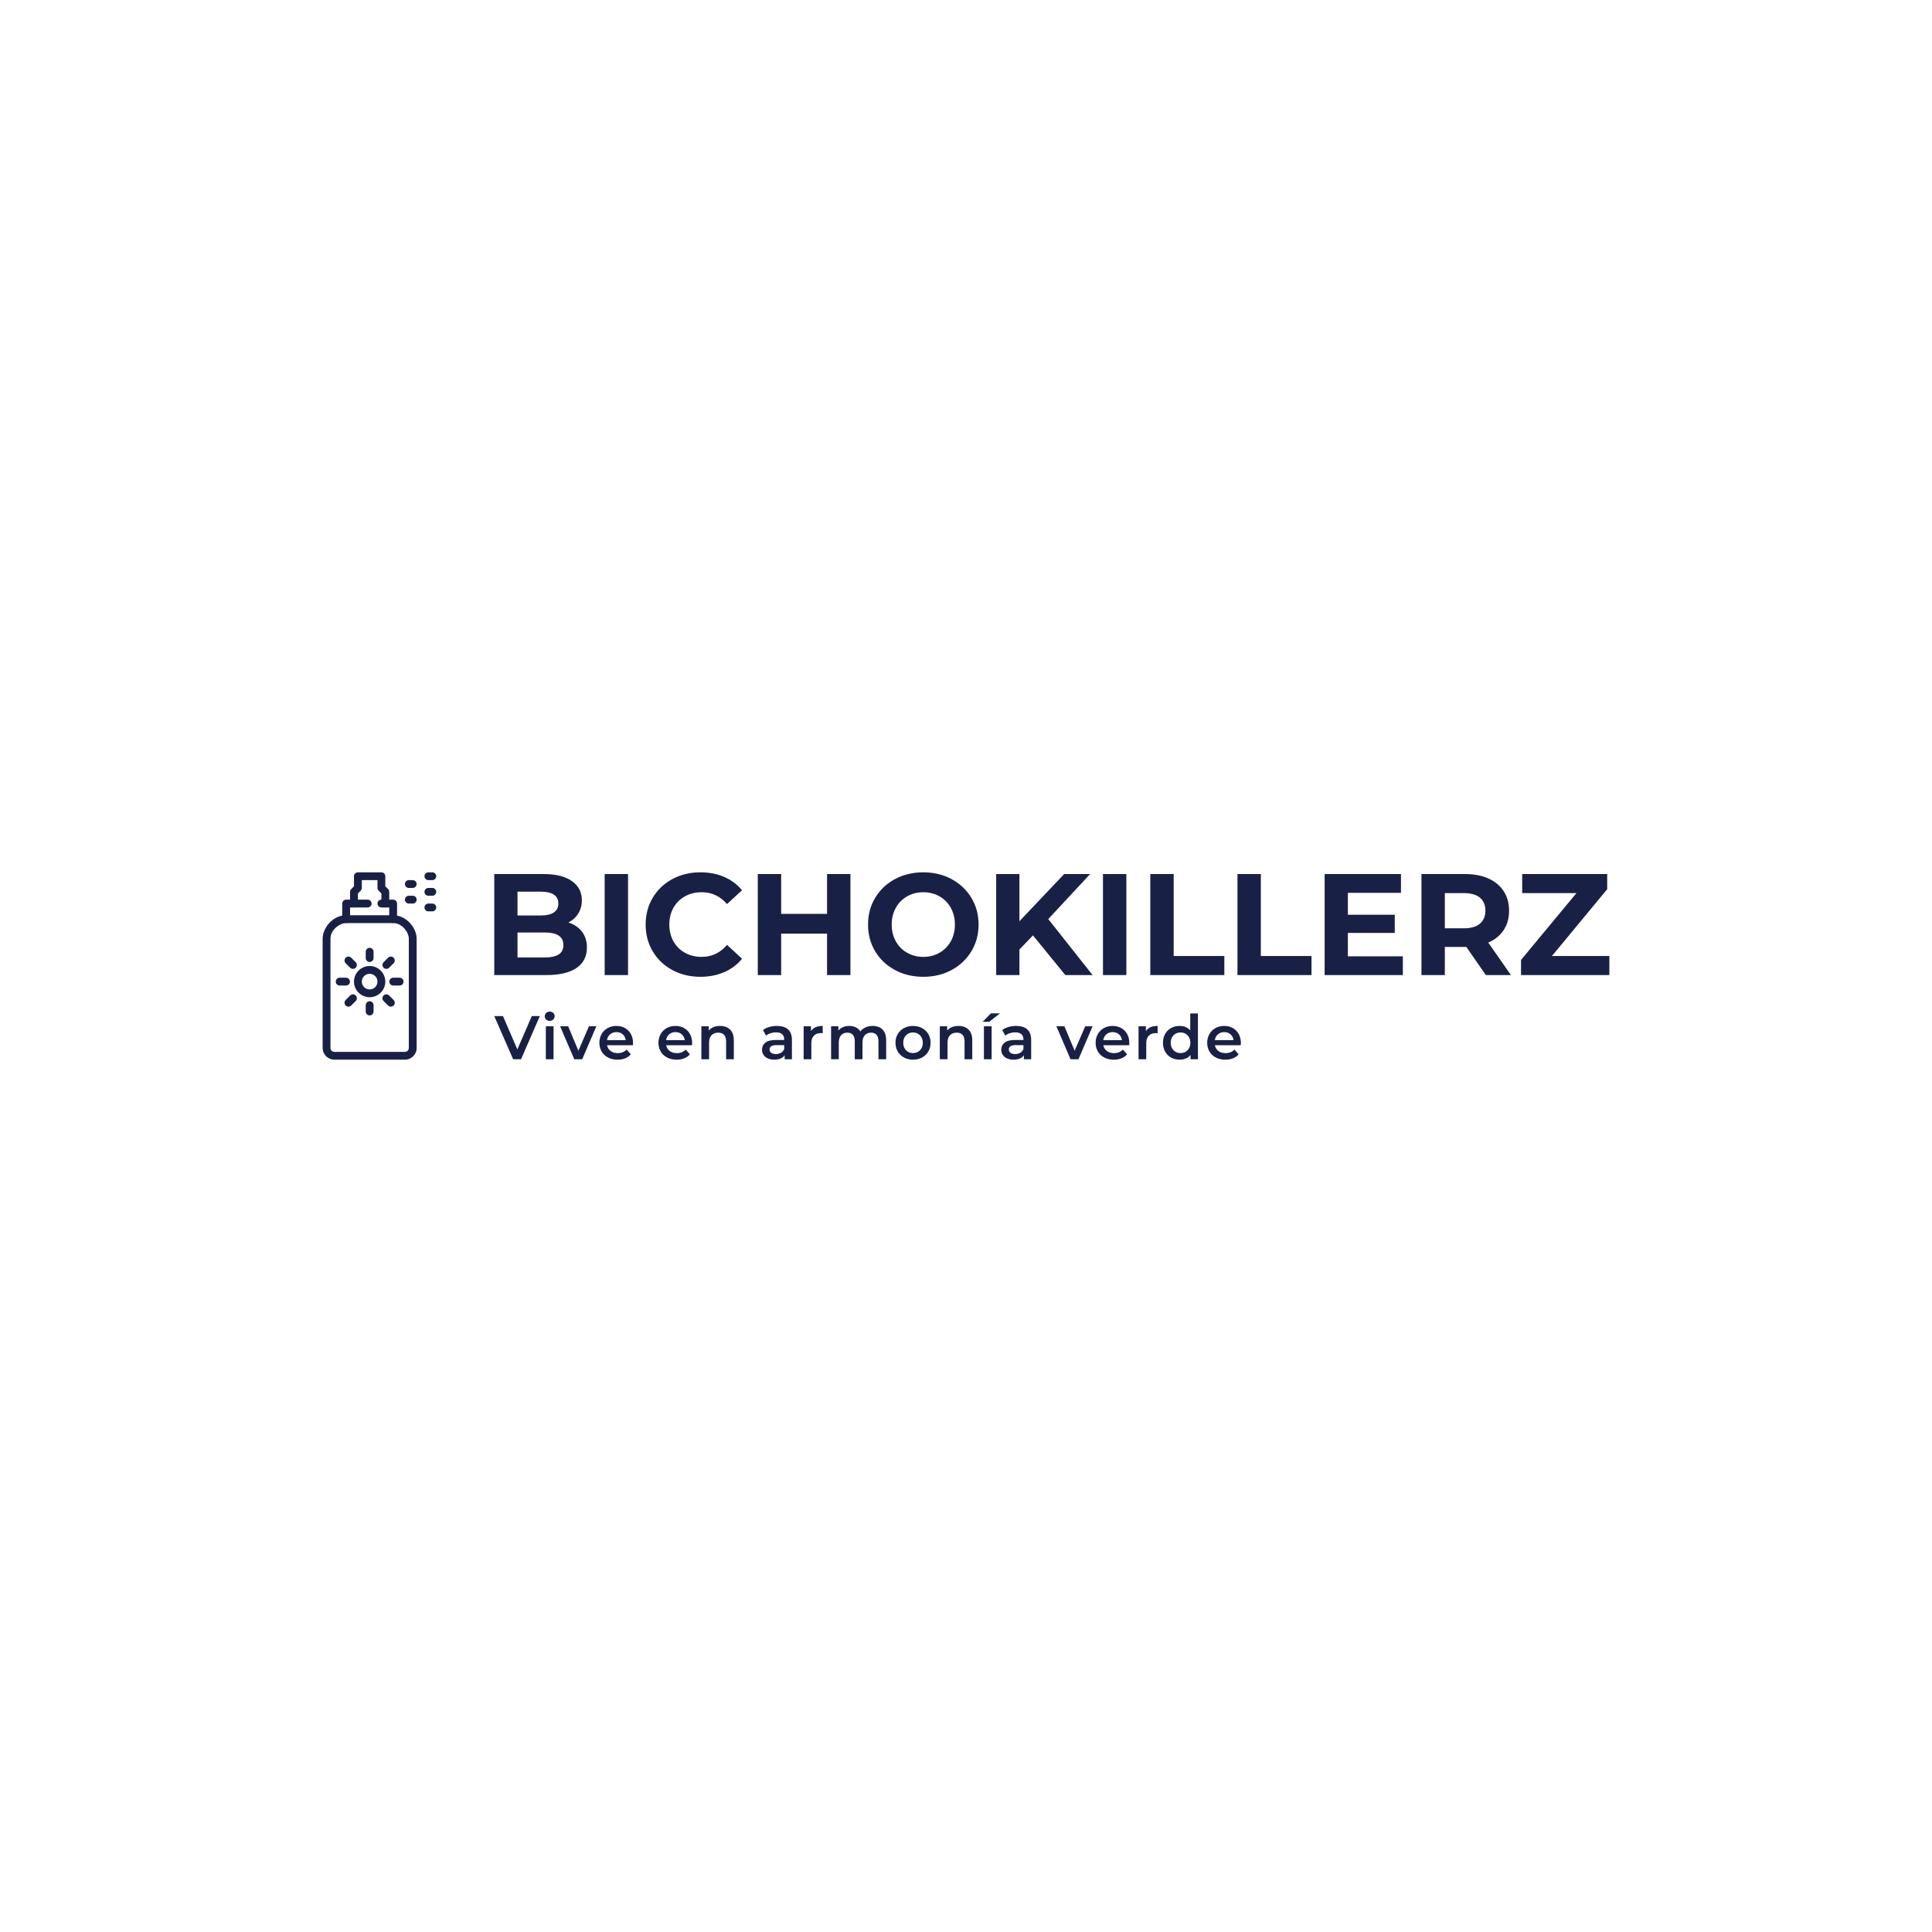
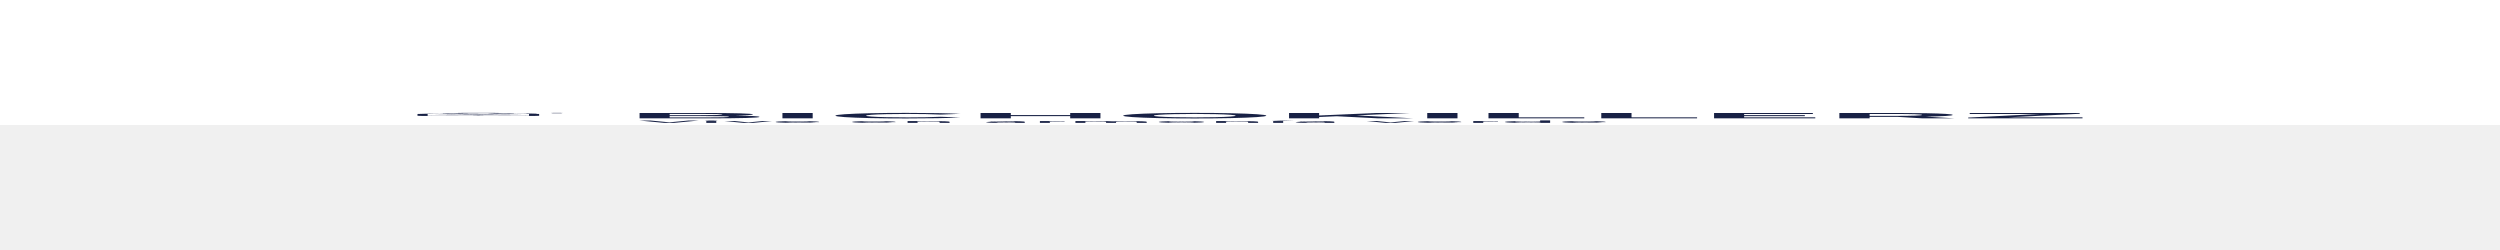
- <svg xmlns="http://www.w3.org/2000/svg" version="1.1" preserveAspectRatio="none" width="500" height="500" viewBox="0 0 500 500">
-   <rect width="100%" height="100%" fill="#FFFFFF" fill-opacity="1" />
-   <svg viewBox="96.066 120.597 443.391 64.56" width="333" height="48.486" x="83.5px" y="225.757px" preserveAspectRatio="none">
+ <svg xmlns="http://www.w3.org/2000/svg" version="1.1" preserveAspectRatio="none" width="500" height="50" viewBox="0 0 500 500">
+   <rect width="100%" height="50%" fill="#FFFFFF" fill-opacity="1" />
+   <svg viewBox="96.066 120.597 443.391 64.56" width="333" height="20" x="83.5px" y="225.757px" preserveAspectRatio="none">
    <defs />
    <style>.companyName {fill:#182145;fill-opacity:1;}.icon1 {fill:#182145;fill-opacity:1;}.icon2 {fill:#E35B34;fill-opacity:1;}.icon3 {fill:#E3D454;fill-opacity:1;}.icon3-str {stroke:#E3D454;stroke-opacity:1;}.text {fill:#182145;fill-opacity:1;}</style>
    <g opacity="1" transform="rotate(0 96.0662 120.5966)">
-       <svg width="39.14" height="64.56" x="96.066" y="120.597" version="1.1" preserveAspectRatio="none" viewBox="51.5 20.001 97 159.999">
+       <svg width="39.14" height="20" x="96.066" y="120.597" version="1.1" preserveAspectRatio="none" viewBox="51.5 20.001 97 159.999">
        <g transform="matrix(1 0 0 1 0 0)">
          <g>
            <path d="M121.741 180H61.534c-5.533 0-10.034-4.486-10.034-10V76.667c0-4.554 2.13-9.568 5.698-13.412 3.943-4.248 9.047-6.588 14.371-6.588h40.138c11.302 0 20.069 10.751 20.069 20V170c0 5.514-4.502 10-10.035 10zM71.569 63.333c-5.388 0-13.38 5.599-13.38 13.333V170a3.343 3.343 0 0 0 3.345 3.333h60.207a3.343 3.343 0 0 0 3.345-3.333V76.667c0-5.369-5.618-13.333-13.379-13.333H71.569z" data-color="1" class="icon1" />
            <path d="M105.017 50a3.34 3.34 0 0 1-3.345-3.333v-8.619l-2.365-2.357a3.329 3.329 0 0 1-.98-2.357v-6.667H84.948v6.667c0 .884-.352 1.732-.98 2.357l-2.365 2.357v8.619c0 1.841-1.497 3.333-3.345 3.333s-3.345-1.492-3.345-3.333v-10c0-.884.352-1.732.98-2.357l2.365-2.357v-8.619a3.338 3.338 0 0 1 3.345-3.333h20.069a3.34 3.34 0 0 1 3.345 3.333v8.619l2.365 2.357c.627.625.98 1.473.98 2.357v10A3.338 3.338 0 0 1 105.017 50z" data-color="1" class="icon1" />
            <path d="M111.707 63.333A3.34 3.34 0 0 1 108.362 60V50h-6.69a3.34 3.34 0 0 1-3.345-3.333 3.338 3.338 0 0 1 3.345-3.333h10.034a3.34 3.34 0 0 1 3.345 3.333V60a3.338 3.338 0 0 1-3.344 3.333z" data-color="1" class="icon1" />
            <path d="M71.569 63.333A3.34 3.34 0 0 1 68.224 60V46.667a3.338 3.338 0 0 1 3.345-3.333h18.397a3.34 3.34 0 0 1 3.345 3.333A3.338 3.338 0 0 1 89.966 50H74.914v10a3.34 3.34 0 0 1-3.345 3.333z" data-color="1" class="icon1" />
            <path d="M145.155 26.667h-3.345a3.34 3.34 0 0 1-3.345-3.333 3.34 3.34 0 0 1 3.345-3.333h3.345a3.34 3.34 0 0 1 3.345 3.333 3.34 3.34 0 0 1-3.345 3.333z" data-color="1" class="icon1" />
            <path d="M145.155 40h-3.345a3.34 3.34 0 0 1-3.345-3.333 3.34 3.34 0 0 1 3.345-3.333h3.345a3.34 3.34 0 0 1 3.345 3.333A3.34 3.34 0 0 1 145.155 40z" data-color="1" class="icon1" />
            <path d="M128.431 33.333h-3.345c-1.847 0-3.345-1.492-3.345-3.333s1.498-3.333 3.345-3.333h3.345c1.847 0 3.345 1.492 3.345 3.333s-1.498 3.333-3.345 3.333z" data-color="1" class="icon1" />
            <path d="M128.431 46.667h-3.345a3.34 3.34 0 0 1-3.345-3.333 3.34 3.34 0 0 1 3.345-3.333h3.345a3.34 3.34 0 0 1 3.345 3.333 3.34 3.34 0 0 1-3.345 3.333z" data-color="1" class="icon1" />
            <path d="M145.155 53.333h-3.345c-1.847 0-3.345-1.492-3.345-3.333s1.498-3.333 3.345-3.333h3.345c1.847 0 3.345 1.492 3.345 3.333s-1.498 3.333-3.345 3.333z" data-color="1" class="icon1" />
            <path d="M91.638 126.667c-7.377 0-13.379-5.981-13.379-13.333s6.002-13.333 13.379-13.333 13.379 5.981 13.379 13.333c0 7.351-6.002 13.333-13.379 13.333zm0-20c-3.689 0-6.69 2.991-6.69 6.667 0 3.676 3.001 6.667 6.69 6.667s6.69-2.991 6.69-6.667c0-3.677-3.001-6.667-6.69-6.667z" data-color="1" class="icon1" />
            <path d="M91.638 96.572a3.34 3.34 0 0 1-3.345-3.333v-5.426c0-1.841 1.497-3.333 3.345-3.333s3.345 1.492 3.345 3.333v5.426a3.34 3.34 0 0 1-3.345 3.333z" data-color="1" class="icon1" />
            <path d="M77.38 102.457a3.343 3.343 0 0 1-2.365-.976l-3.85-3.837a3.326 3.326 0 0 1 0-4.714 3.352 3.352 0 0 1 4.73 0l3.85 3.837a3.326 3.326 0 0 1 0 4.714 3.339 3.339 0 0 1-2.365.976z" data-color="1" class="icon1" />
            <path d="M71.474 116.667h-5.445a3.34 3.34 0 0 1-3.345-3.333 3.338 3.338 0 0 1 3.345-3.333h5.445a3.34 3.34 0 0 1 3.345 3.333 3.34 3.34 0 0 1-3.345 3.333z" data-color="1" class="icon1" />
            <path d="M73.53 134.713a3.343 3.343 0 0 1-2.365-.976 3.326 3.326 0 0 1 0-4.714l3.85-3.837a3.352 3.352 0 0 1 4.73 0 3.326 3.326 0 0 1 0 4.714l-3.85 3.837a3.343 3.343 0 0 1-2.365.976z" data-color="1" class="icon1" />
            <path d="M91.638 142.188a3.34 3.34 0 0 1-3.345-3.333v-5.426c0-1.841 1.497-3.333 3.345-3.333s3.345 1.492 3.345 3.333v5.426a3.34 3.34 0 0 1-3.345 3.333z" data-color="1" class="icon1" />
            <path d="M109.746 134.713a3.343 3.343 0 0 1-2.365-.976l-3.85-3.837a3.326 3.326 0 0 1 0-4.714 3.352 3.352 0 0 1 4.73 0l3.85 3.837a3.326 3.326 0 0 1 0 4.714 3.343 3.343 0 0 1-2.365.976z" data-color="1" class="icon1" />
            <path d="M117.247 116.667h-5.445a3.34 3.34 0 0 1-3.345-3.333 3.338 3.338 0 0 1 3.345-3.333h5.445a3.34 3.34 0 0 1 3.345 3.333 3.34 3.34 0 0 1-3.345 3.333z" data-color="1" class="icon1" />
            <path d="M105.896 102.457a3.343 3.343 0 0 1-2.365-.976 3.326 3.326 0 0 1 0-4.714l3.85-3.837a3.352 3.352 0 0 1 4.73 0 3.326 3.326 0 0 1 0 4.714l-3.85 3.837a3.339 3.339 0 0 1-2.365.976z" data-color="1" class="icon1" />
          </g>
        </g>
      </svg>
    </g>
    <g opacity="1" transform="rotate(0 155.2059 168.5966)">
      <svg width="257.272" height="16.56" x="155.206" y="168.597" version="1.1" preserveAspectRatio="none" viewBox="-0.2 -30.88 484.2 31.16">
        <g transform="matrix(1 0 0 1 0 0)" class="text">
          <path id="id-6izo4zJp21" d="M24.16-28L29.36-28L17.16 0L12.04 0L-0.20-28L5.44-28L14.76-6.40L24.16-28Z M33.24 0L33.24-21.36L38.24-21.36L38.24 0L33.24 0ZM35.76-24.88Q34.40-24.88 33.48-25.74Q32.56-26.60 32.56-27.88L32.56-27.88Q32.56-29.16 33.48-30.02Q34.40-30.88 35.76-30.88L35.76-30.88Q37.12-30.88 38.04-30.06Q38.96-29.24 38.96-28L38.96-28Q38.96-26.68 38.06-25.78Q37.16-24.88 35.76-24.88L35.76-24.88Z M61.20-21.36L66-21.36L56.84 0L51.68 0L42.52-21.36L47.72-21.36L54.36-5.52L61.20-21.36Z M89.80-10.56Q89.80-10.04 89.72-9.08L89.72-9.08L72.96-9.08Q73.40-6.72 75.26-5.34Q77.12-3.96 79.88-3.96L79.88-3.96Q83.40-3.96 85.68-6.28L85.68-6.28L88.36-3.20Q86.92-1.48 84.72-0.60Q82.52 0.28 79.76 0.28L79.76 0.28Q76.24 0.28 73.56-1.12Q70.88-2.52 69.42-5.02Q67.96-7.52 67.96-10.68L67.96-10.68Q67.96-13.80 69.38-16.30Q70.80-18.80 73.32-20.20Q75.84-21.60 79.00-21.60L79.00-21.60Q82.12-21.60 84.58-20.22Q87.04-18.84 88.42-16.34Q89.80-13.84 89.80-10.56L89.80-10.56ZM79.00-17.60Q76.60-17.60 74.94-16.18Q73.28-14.76 72.92-12.40L72.92-12.40L85.04-12.40Q84.72-14.72 83.08-16.16Q81.44-17.60 79.00-17.60L79.00-17.60Z M128.12-10.56Q128.12-10.04 128.04-9.08L128.04-9.08L111.28-9.08Q111.72-6.72 113.58-5.34Q115.44-3.96 118.20-3.96L118.20-3.96Q121.72-3.96 124.00-6.28L124.00-6.28L126.68-3.20Q125.24-1.48 123.04-0.60Q120.84 0.28 118.08 0.28L118.08 0.28Q114.56 0.28 111.88-1.12Q109.20-2.52 107.74-5.02Q106.28-7.52 106.28-10.68L106.28-10.68Q106.28-13.80 107.70-16.30Q109.12-18.80 111.64-20.20Q114.16-21.60 117.32-21.60L117.32-21.60Q120.44-21.60 122.90-20.22Q125.36-18.84 126.74-16.34Q128.12-13.84 128.12-10.56L128.12-10.56ZM117.32-17.60Q114.92-17.60 113.26-16.18Q111.60-14.76 111.24-12.40L111.24-12.40L123.36-12.40Q123.04-14.72 121.40-16.16Q119.76-17.60 117.32-17.60L117.32-17.60Z M146.24-21.60Q150.28-21.60 152.72-19.24Q155.16-16.88 155.16-12.24L155.16-12.24L155.16 0L150.16 0L150.16-11.60Q150.16-14.40 148.84-15.82Q147.52-17.24 145.08-17.24L145.08-17.24Q142.32-17.24 140.72-15.58Q139.12-13.92 139.12-10.80L139.12-10.80L139.12 0L134.12 0L134.12-21.36L138.88-21.36L138.88-18.60Q140.12-20.08 142-20.84Q143.88-21.60 146.24-21.60L146.24-21.60Z M183.12-21.60Q187.84-21.60 190.34-19.34Q192.84-17.08 192.84-12.52L192.84-12.52L192.84 0L188.12 0L188.12-2.60Q187.20-1.20 185.50-0.46Q183.80 0.28 181.40 0.28L181.40 0.28Q179.00 0.28 177.20-0.54Q175.40-1.36 174.42-2.82Q173.44-4.28 173.44-6.12L173.44-6.12Q173.44-9 175.58-10.74Q177.72-12.48 182.32-12.48L182.32-12.48L187.84-12.48L187.84-12.80Q187.84-15.04 186.50-16.24Q185.16-17.44 182.52-17.44L182.52-17.44Q180.72-17.44 178.98-16.88Q177.24-16.32 176.04-15.32L176.04-15.32L174.08-18.96Q175.76-20.24 178.12-20.92Q180.48-21.60 183.12-21.60L183.12-21.60ZM182.44-3.36Q184.32-3.36 185.78-4.22Q187.24-5.08 187.84-6.68L187.84-6.68L187.84-9.16L182.68-9.16Q178.36-9.16 178.36-6.32L178.36-6.32Q178.36-4.96 179.44-4.16Q180.52-3.36 182.44-3.36L182.44-3.36Z M205.20-18.24Q207.36-21.60 212.80-21.60L212.80-21.60L212.80-16.84Q212.16-16.96 211.64-16.96L211.64-16.96Q208.72-16.96 207.08-15.26Q205.44-13.56 205.44-10.36L205.44-10.36L205.44 0L200.44 0L200.44-21.36L205.20-21.36L205.20-18.24Z M245.20-21.60Q249.24-21.60 251.60-19.26Q253.96-16.92 253.96-12.24L253.96-12.24L253.96 0L248.96 0L248.96-11.60Q248.96-14.40 247.72-15.82Q246.48-17.24 244.16-17.24L244.16-17.24Q241.64-17.24 240.12-15.58Q238.60-13.92 238.60-10.84L238.60-10.84L238.60 0L233.60 0L233.60-11.60Q233.60-14.40 232.36-15.82Q231.12-17.24 228.80-17.24L228.80-17.24Q226.24-17.24 224.74-15.60Q223.24-13.96 223.24-10.84L223.24-10.84L223.24 0L218.24 0L218.24-21.36L223.00-21.36L223.00-18.64Q224.20-20.08 226.00-20.84Q227.80-21.60 230.00-21.60L230.00-21.60Q232.40-21.60 234.26-20.70Q236.12-19.80 237.20-18.04L237.20-18.04Q238.52-19.72 240.60-20.66Q242.68-21.60 245.20-21.60L245.20-21.60Z M271.36 0.28Q268.12 0.28 265.52-1.12Q262.92-2.52 261.46-5.02Q260.00-7.52 260.00-10.68L260.00-10.68Q260.00-13.84 261.46-16.32Q262.92-18.80 265.52-20.20Q268.12-21.60 271.36-21.60L271.36-21.60Q274.64-21.60 277.24-20.20Q279.84-18.80 281.30-16.32Q282.76-13.84 282.76-10.68L282.76-10.68Q282.76-7.52 281.30-5.02Q279.84-2.52 277.24-1.12Q274.64 0.28 271.36 0.28L271.36 0.28ZM271.36-4Q274.12-4 275.92-5.84Q277.72-7.68 277.72-10.68L277.72-10.68Q277.72-13.68 275.92-15.52Q274.12-17.36 271.36-17.36L271.36-17.36Q268.60-17.36 266.82-15.52Q265.04-13.68 265.04-10.68L265.04-10.68Q265.04-7.68 266.82-5.84Q268.60-4 271.36-4L271.36-4Z M300.88-21.60Q304.92-21.60 307.36-19.24Q309.80-16.88 309.80-12.24L309.80-12.24L309.80 0L304.80 0L304.80-11.60Q304.80-14.40 303.48-15.82Q302.16-17.24 299.72-17.24L299.72-17.24Q296.96-17.24 295.36-15.58Q293.76-13.92 293.76-10.80L293.76-10.80L293.76 0L288.76 0L288.76-21.36L293.52-21.36L293.52-18.60Q294.76-20.08 296.64-20.84Q298.52-21.60 300.88-21.60L300.88-21.60Z M317.36 0L317.36-21.36L322.36-21.36L322.36 0L317.36 0ZM316.52-24.28L321.92-29.76L327.80-29.76L320.84-24.28L316.52-24.28Z M338.28-21.60Q343.00-21.60 345.50-19.34Q348.00-17.08 348.00-12.52L348.00-12.52L348.00 0L343.28 0L343.28-2.60Q342.36-1.20 340.66-0.46Q338.96 0.28 336.56 0.28L336.56 0.28Q334.16 0.28 332.36-0.54Q330.56-1.36 329.58-2.82Q328.60-4.28 328.60-6.12L328.60-6.12Q328.60-9 330.74-10.74Q332.88-12.48 337.48-12.48L337.48-12.48L343.00-12.48L343.00-12.80Q343.00-15.04 341.66-16.24Q340.32-17.44 337.68-17.44L337.68-17.44Q335.88-17.44 334.14-16.88Q332.40-16.32 331.20-15.32L331.20-15.32L329.24-18.96Q330.92-20.24 333.28-20.92Q335.64-21.60 338.28-21.60L338.28-21.60ZM337.60-3.36Q339.48-3.36 340.94-4.22Q342.40-5.08 343.00-6.68L343.00-6.68L343.00-9.16L337.84-9.16Q333.52-9.16 333.52-6.32L333.52-6.32Q333.52-4.96 334.60-4.16Q335.68-3.36 337.60-3.36L337.60-3.36Z M383.04-21.36L387.84-21.36L378.68 0L373.52 0L364.36-21.36L369.56-21.36L376.20-5.52L383.04-21.36Z M411.64-10.56Q411.64-10.04 411.56-9.08L411.56-9.08L394.80-9.08Q395.24-6.72 397.10-5.34Q398.96-3.96 401.72-3.96L401.72-3.96Q405.24-3.96 407.52-6.28L407.52-6.28L410.20-3.20Q408.76-1.48 406.56-0.60Q404.36 0.28 401.60 0.28L401.60 0.28Q398.08 0.28 395.40-1.12Q392.72-2.52 391.26-5.02Q389.80-7.52 389.80-10.68L389.80-10.68Q389.80-13.80 391.22-16.30Q392.64-18.80 395.16-20.20Q397.68-21.60 400.84-21.60L400.84-21.60Q403.96-21.60 406.42-20.22Q408.88-18.84 410.26-16.34Q411.64-13.84 411.64-10.56L411.64-10.56ZM400.84-17.60Q398.44-17.60 396.78-16.18Q395.12-14.76 394.76-12.40L394.76-12.40L406.88-12.40Q406.56-14.72 404.92-16.16Q403.28-17.60 400.84-17.60L400.84-17.60Z M422.40-18.24Q424.56-21.60 430.00-21.60L430.00-21.60L430.00-16.84Q429.36-16.96 428.84-16.96L428.84-16.96Q425.92-16.96 424.28-15.26Q422.64-13.56 422.64-10.36L422.64-10.36L422.64 0L417.64 0L417.64-21.36L422.40-21.36L422.40-18.24Z M451.16-29.68L456.16-29.68L456.16 0L451.36 0L451.36-2.76Q450.12-1.24 448.30-0.48Q446.48 0.28 444.28 0.28L444.28 0.28Q441.20 0.28 438.74-1.08Q436.28-2.44 434.88-4.94Q433.48-7.44 433.48-10.68L433.48-10.68Q433.48-13.92 434.88-16.40Q436.28-18.88 438.74-20.24Q441.20-21.60 444.28-21.60L444.28-21.60Q446.40-21.60 448.16-20.88Q449.92-20.16 451.16-18.72L451.16-18.72L451.16-29.68ZM444.88-4Q446.68-4 448.12-4.82Q449.56-5.64 450.40-7.16Q451.24-8.68 451.24-10.68L451.24-10.68Q451.24-12.68 450.40-14.20Q449.56-15.72 448.12-16.54Q446.68-17.36 444.88-17.36L444.88-17.36Q443.08-17.36 441.64-16.54Q440.20-15.72 439.36-14.20Q438.52-12.68 438.52-10.68L438.52-10.68Q438.52-8.68 439.36-7.16Q440.20-5.64 441.64-4.82Q443.08-4 444.88-4L444.88-4Z M484.00-10.56Q484.00-10.04 483.92-9.08L483.92-9.08L467.16-9.08Q467.60-6.72 469.46-5.34Q471.32-3.96 474.08-3.96L474.08-3.96Q477.60-3.96 479.88-6.28L479.88-6.28L482.56-3.20Q481.12-1.48 478.92-0.60Q476.72 0.28 473.96 0.28L473.96 0.28Q470.44 0.28 467.76-1.12Q465.08-2.52 463.62-5.02Q462.16-7.52 462.16-10.68L462.16-10.68Q462.16-13.80 463.58-16.30Q465.00-18.80 467.52-20.20Q470.04-21.60 473.20-21.60L473.20-21.60Q476.32-21.60 478.78-20.22Q481.24-18.84 482.62-16.34Q484.00-13.84 484.00-10.56L484.00-10.56ZM473.20-17.60Q470.80-17.60 469.14-16.18Q467.48-14.76 467.12-12.40L467.12-12.40L479.24-12.40Q478.92-14.72 477.28-16.16Q475.64-17.60 473.20-17.60L473.20-17.60Z" />
        </g>
      </svg>
    </g>
    <g opacity="1" transform="rotate(0 155.2059 120.5966)">
      <svg width="384.251" height="36" x="155.206" y="120.597" version="1.1" preserveAspectRatio="none" viewBox="3.32 -28.48 309.08 28.96">
        <g transform="matrix(1 0 0 1 0 0)" class="companyName">
          <path id="id-D6z1nYkh12" d="M23.88-14.56Q26.28-13.80 27.64-12.02Q29-10.24 29-7.64L29-7.64Q29-3.96 26.14-1.98Q23.28 0 17.80 0L17.80 0L3.32 0L3.32-28L17-28Q22.12-28 24.86-26.04Q27.60-24.08 27.60-20.72L27.60-20.72Q27.60-18.68 26.62-17.08Q25.64-15.48 23.88-14.56L23.88-14.56ZM16.20-23.12L9.76-23.12L9.76-16.52L16.20-16.52Q18.60-16.52 19.84-17.36Q21.08-18.20 21.08-19.84L21.08-19.84Q21.08-21.48 19.84-22.30Q18.60-23.12 16.20-23.12L16.20-23.12ZM17.32-4.88Q19.88-4.88 21.18-5.72Q22.48-6.56 22.48-8.32L22.48-8.32Q22.48-11.80 17.32-11.80L17.32-11.80L9.76-11.80L9.76-4.88L17.32-4.88Z M33.92 0L33.92-28L40.40-28L40.40 0L33.92 0Z M60.44 0.48Q56.16 0.48 52.70-1.38Q49.24-3.24 47.26-6.54Q45.28-9.84 45.28-14L45.28-14Q45.28-18.16 47.26-21.46Q49.24-24.76 52.70-26.62Q56.16-28.48 60.48-28.48L60.48-28.48Q64.12-28.48 67.06-27.20Q70-25.92 72-23.52L72-23.52L67.84-19.68Q65-22.96 60.80-22.96L60.80-22.96Q58.20-22.96 56.16-21.82Q54.12-20.68 52.98-18.64Q51.84-16.60 51.84-14L51.84-14Q51.84-11.40 52.98-9.36Q54.12-7.32 56.16-6.18Q58.20-5.04 60.80-5.04L60.80-5.04Q65-5.04 67.84-8.36L67.84-8.36L72-4.52Q70-2.08 67.04-0.80Q64.08 0.48 60.44 0.48L60.44 0.48Z M95.56-28L102.04-28L102.04 0L95.56 0L95.56-11.48L82.84-11.48L82.84 0L76.36 0L76.36-28L82.84-28L82.84-16.96L95.56-16.96L95.56-28Z M122.24 0.48Q117.88 0.48 114.38-1.40Q110.88-3.28 108.90-6.58Q106.92-9.88 106.92-14L106.92-14Q106.92-18.12 108.90-21.42Q110.88-24.72 114.38-26.60Q117.88-28.48 122.24-28.48L122.24-28.48Q126.60-28.48 130.08-26.60Q133.56-24.72 135.56-21.42Q137.56-18.12 137.56-14L137.56-14Q137.56-9.88 135.56-6.58Q133.56-3.28 130.08-1.40Q126.60 0.48 122.24 0.48L122.24 0.48ZM122.24-5.04Q124.72-5.04 126.72-6.18Q128.72-7.32 129.86-9.36Q131-11.40 131-14L131-14Q131-16.60 129.86-18.64Q128.72-20.68 126.72-21.82Q124.72-22.96 122.24-22.96L122.24-22.96Q119.76-22.96 117.76-21.82Q115.76-20.68 114.62-18.64Q113.48-16.60 113.48-14L113.48-14Q113.48-11.40 114.62-9.36Q115.76-7.32 117.76-6.18Q119.76-5.04 122.24-5.04L122.24-5.04Z M161.60 0L152.64-11L148.88-7.08L148.88 0L142.44 0L142.44-28L148.88-28L148.88-14.92L161.28-28L168.48-28L156.88-15.52L169.16 0L161.60 0Z M172.04 0L172.04-28L178.52-28L178.52 0L172.04 0Z M185.16 0L185.16-28L191.64-28L191.64-5.28L205.68-5.28L205.68 0L185.16 0Z M209.32 0L209.32-28L215.80-28L215.80-5.28L229.84-5.28L229.84 0L209.32 0Z M239.92-5.20L255.16-5.20L255.16 0L233.48 0L233.48-28L254.64-28L254.64-22.80L239.92-22.80L239.92-16.72L252.92-16.72L252.92-11.68L239.92-11.68L239.92-5.20Z M285.12 0L278.16 0L272.76-7.80L272.44-7.80L266.80-7.80L266.80 0L260.32 0L260.32-28L272.44-28Q276.16-28 278.90-26.76Q281.64-25.52 283.12-23.24Q284.60-20.96 284.60-17.84L284.60-17.84Q284.60-14.72 283.10-12.46Q281.60-10.20 278.84-9L278.84-9L285.12 0ZM278.04-17.84Q278.04-20.20 276.52-21.46Q275.00-22.72 272.08-22.72L272.08-22.72L266.80-22.72L266.80-12.96L272.08-12.96Q275.00-12.96 276.52-14.24Q278.04-15.52 278.04-17.84L278.04-17.84Z M296.48-5.28L312.40-5.28L312.40 0L287.92 0L287.92-4.20L303.28-22.72L288.24-22.72L288.24-28L311.80-28L311.80-23.80L296.48-5.28Z" />
        </g>
      </svg>
    </g>
  </svg>
</svg>
